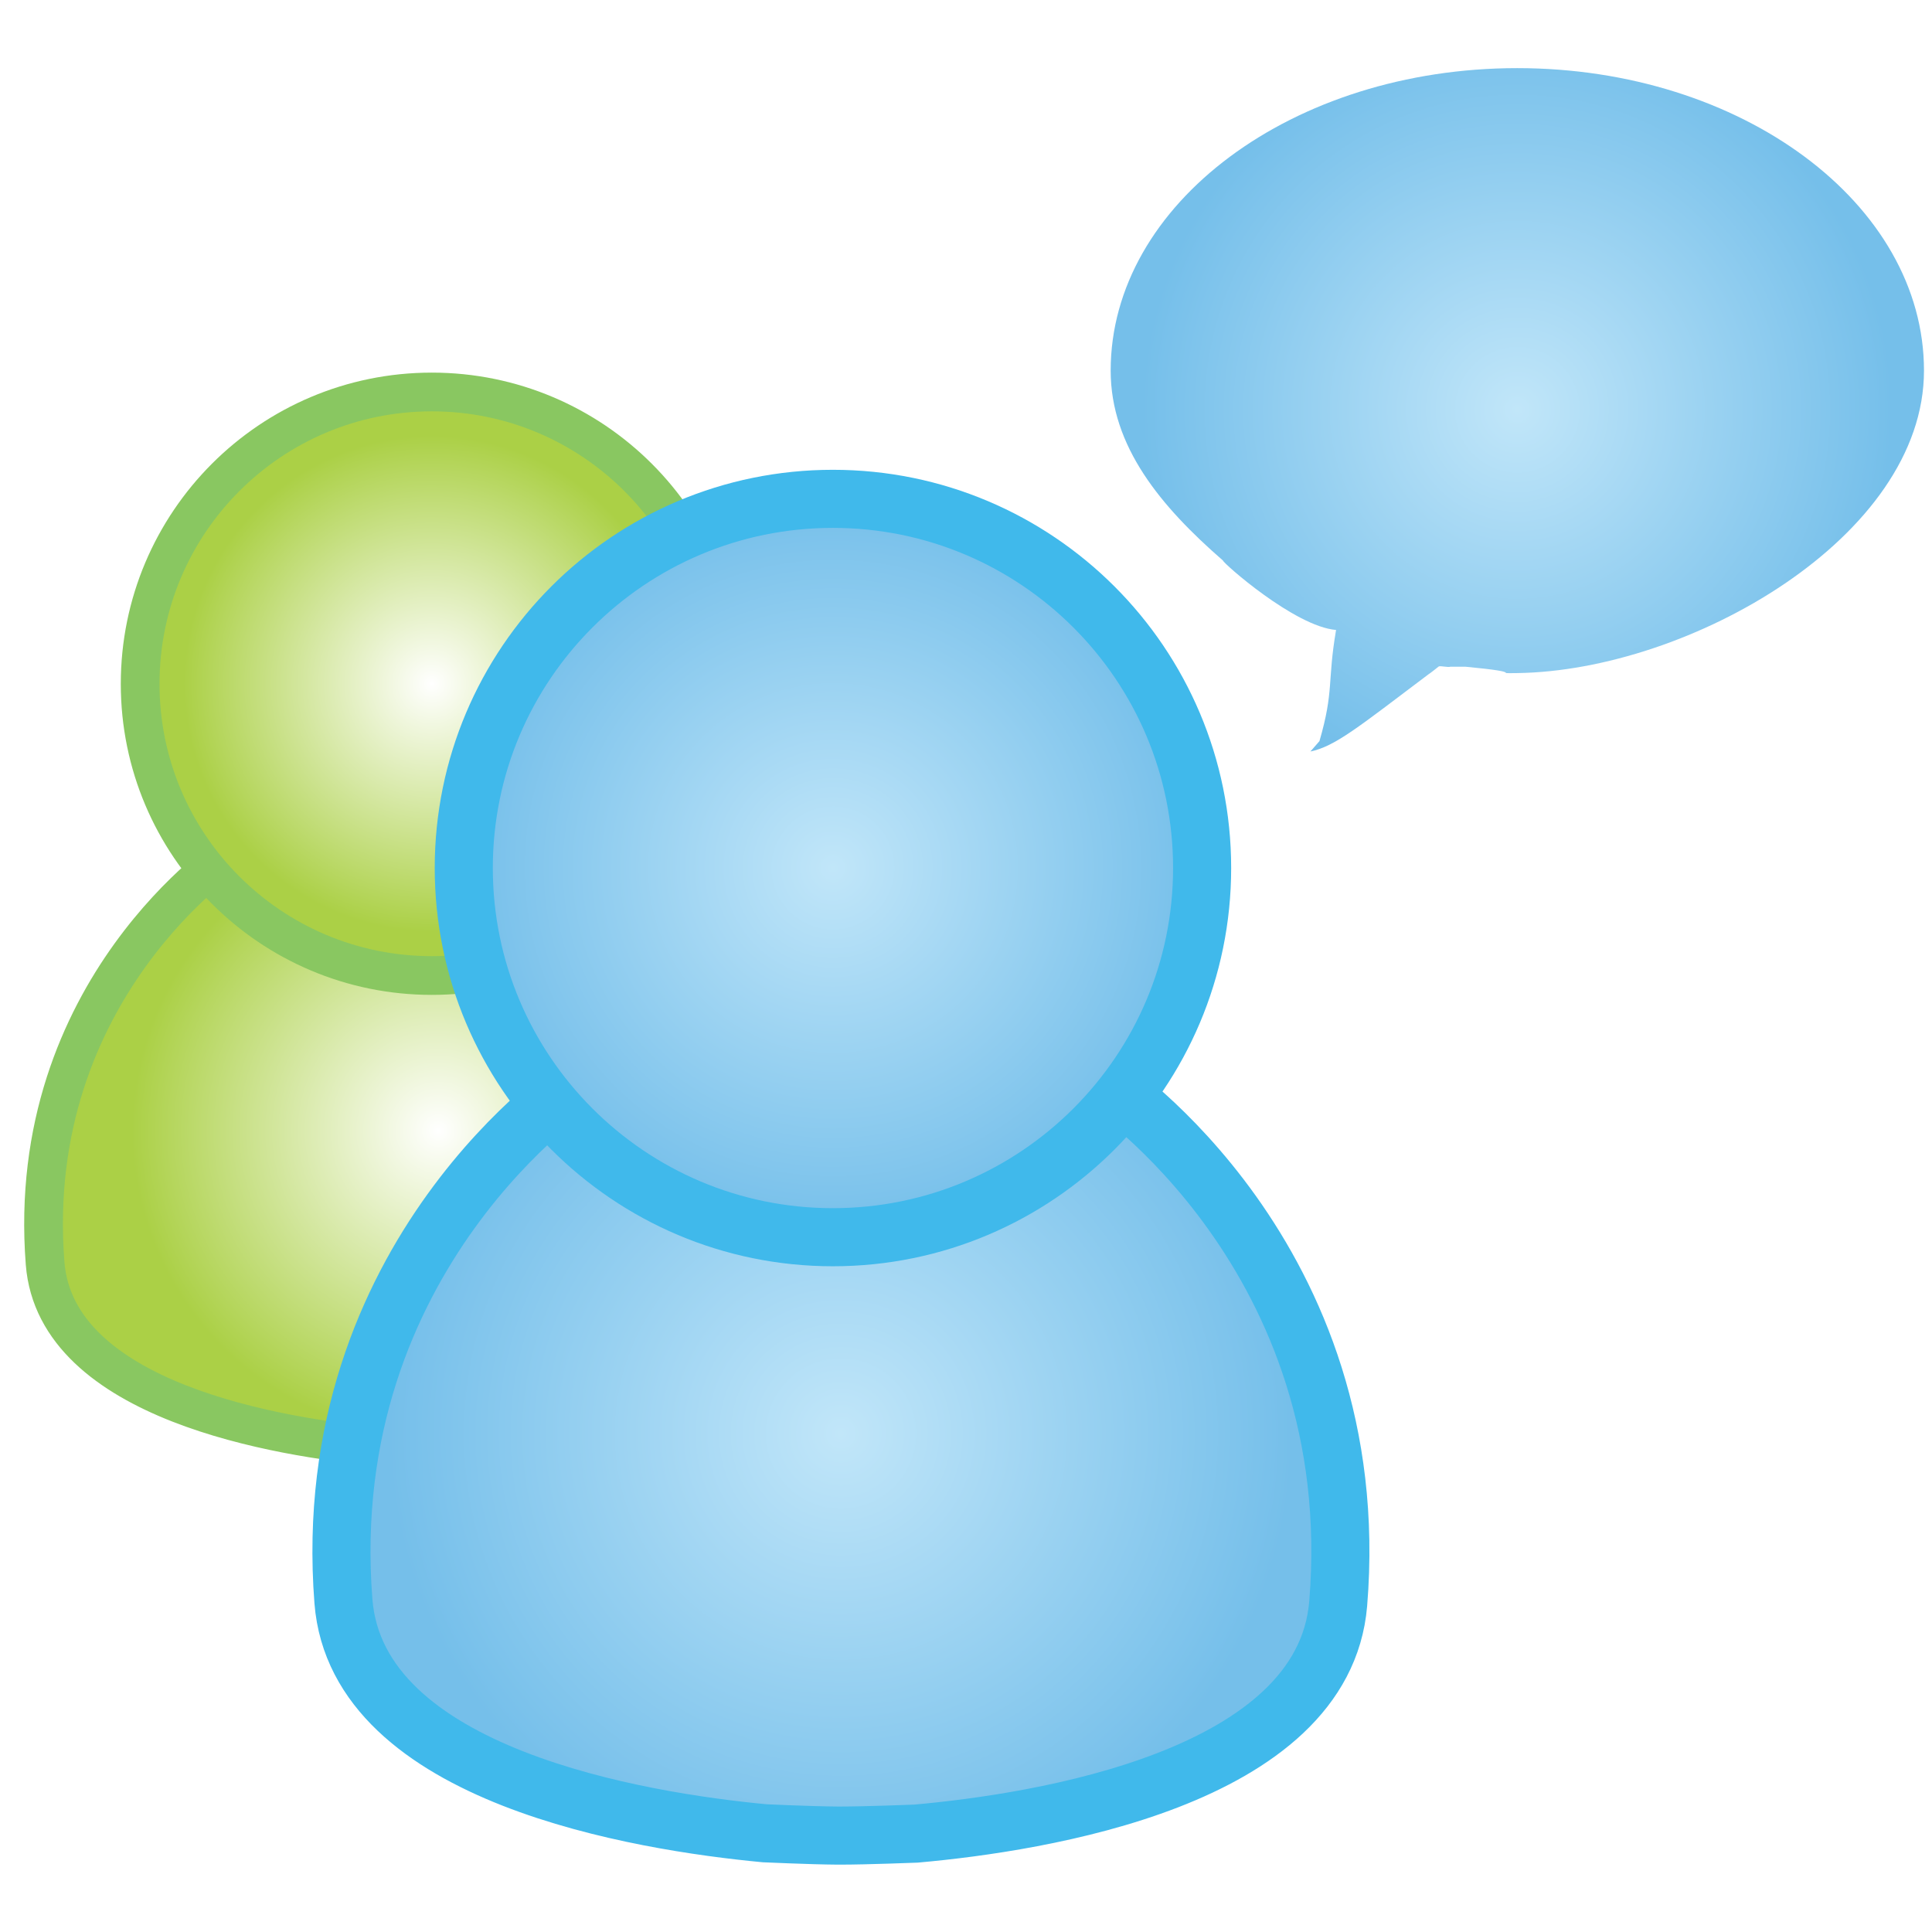
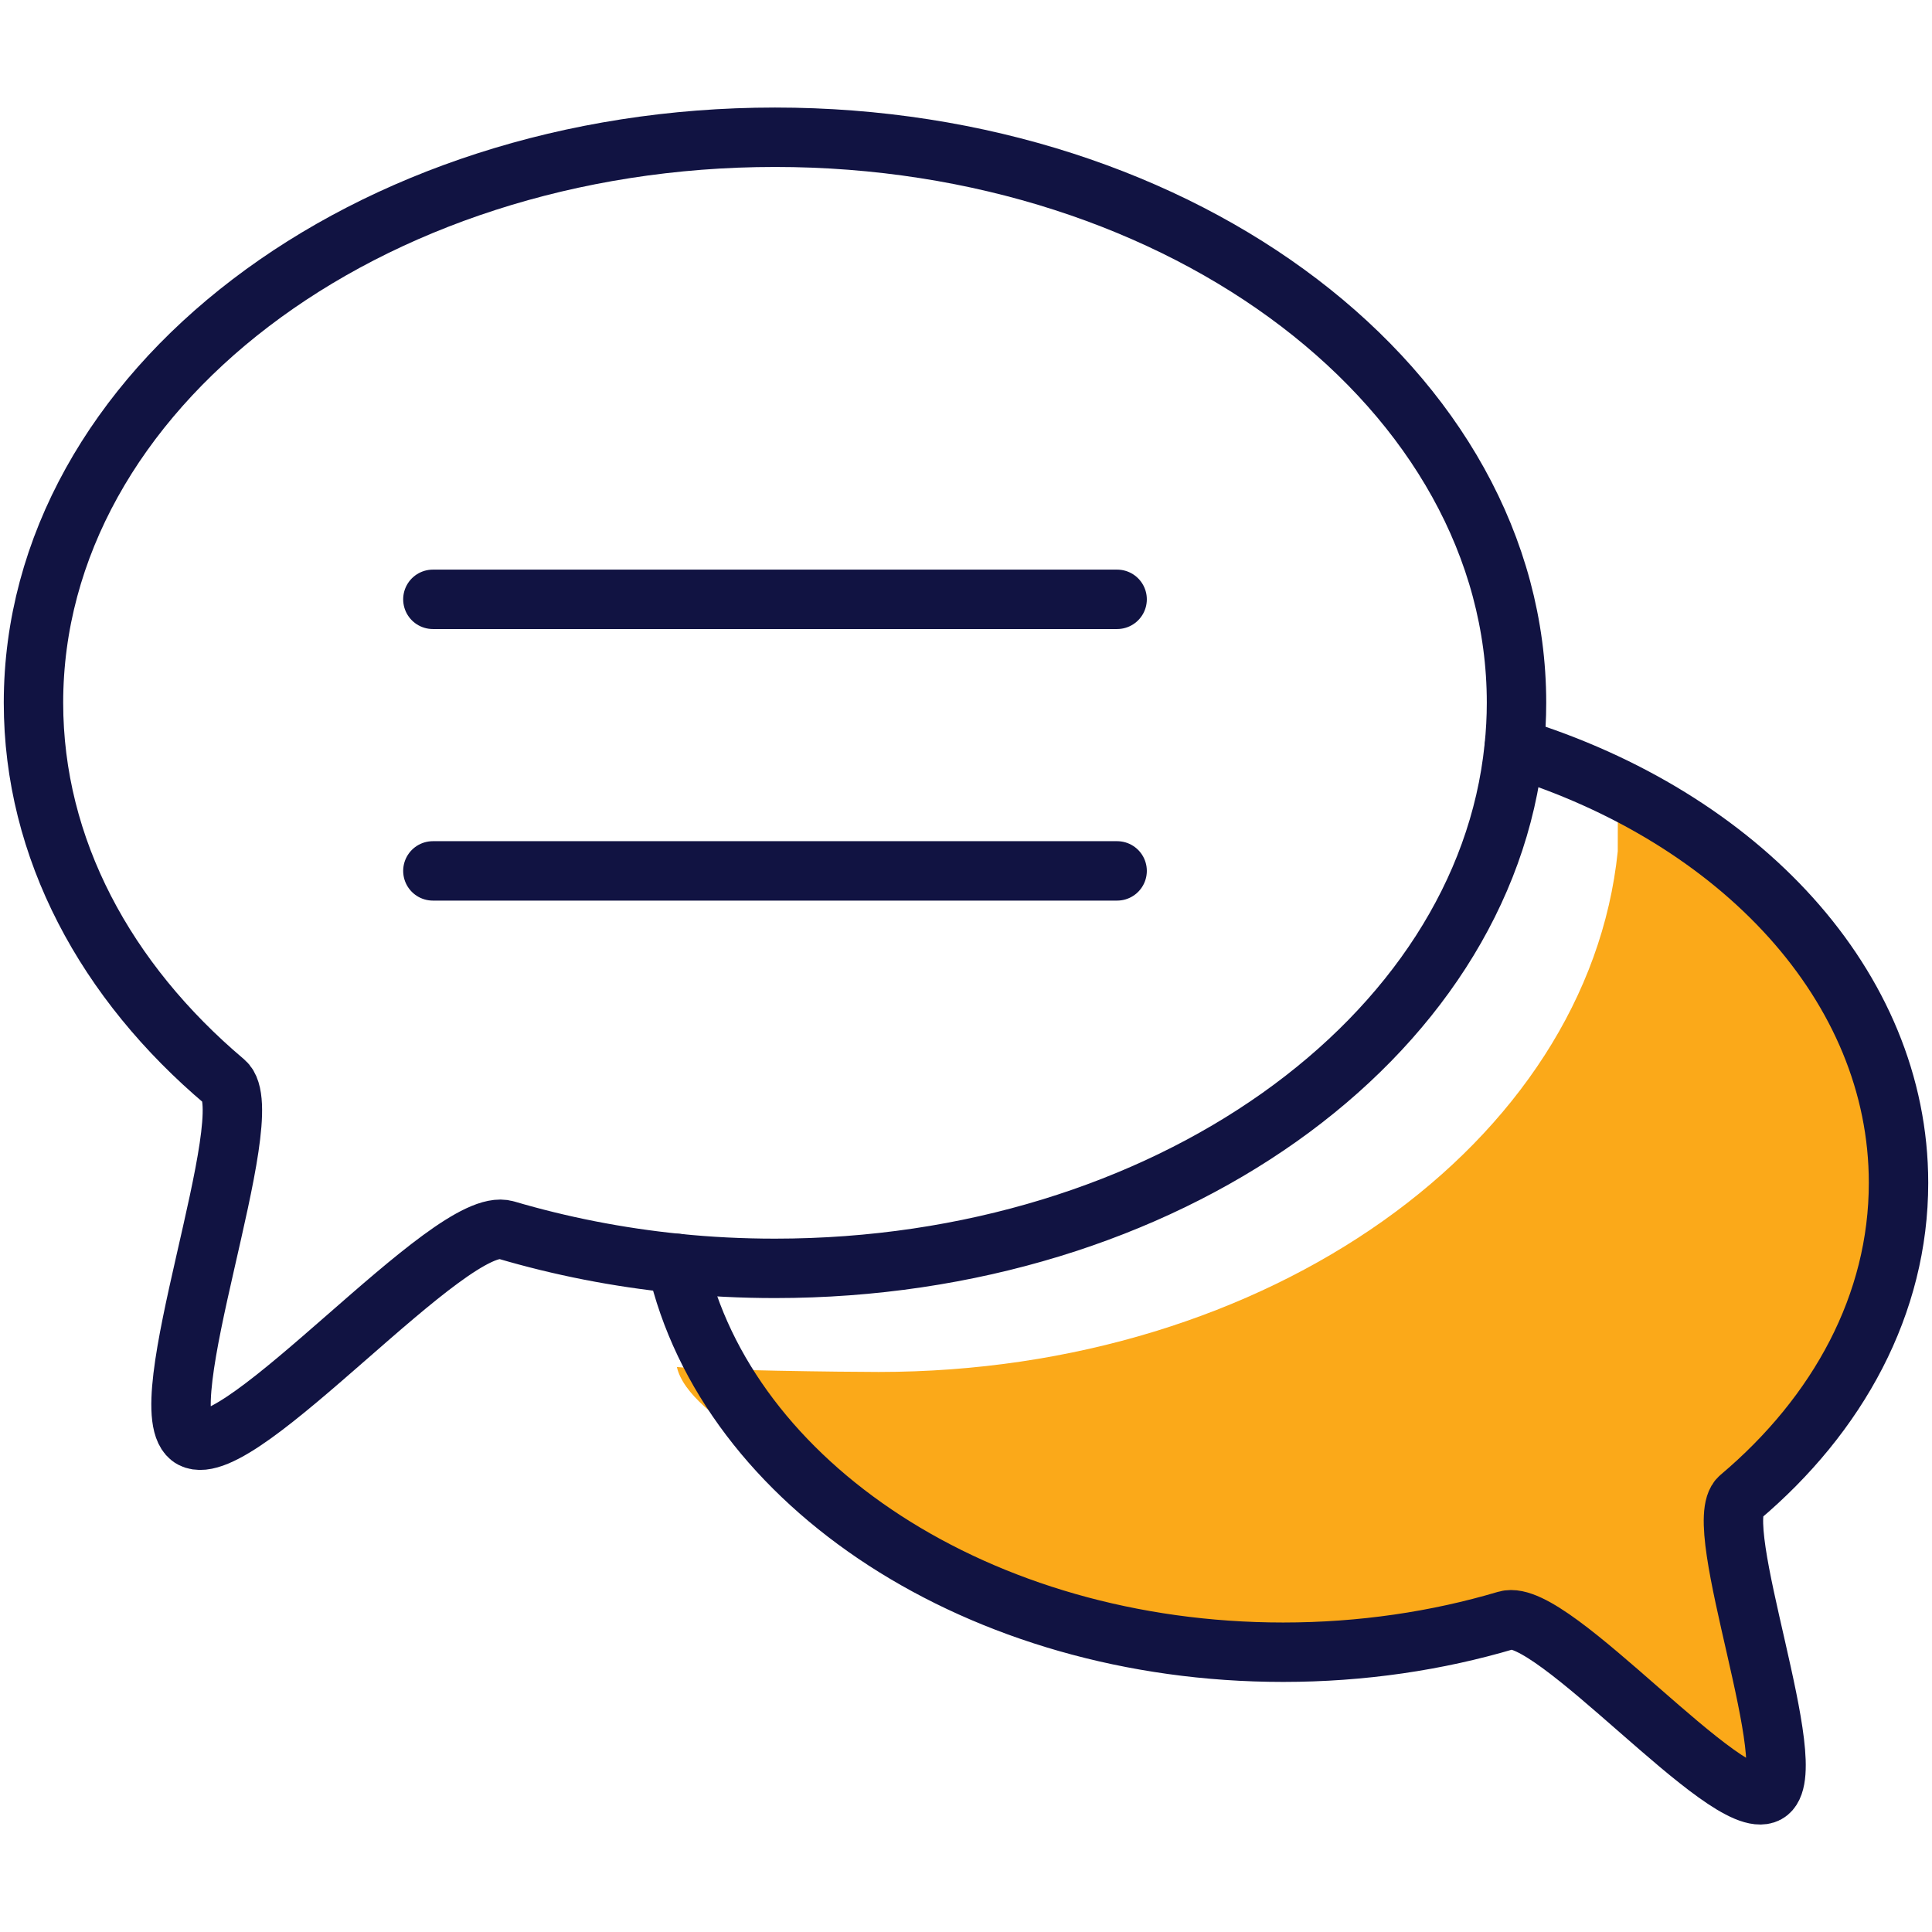
- <svg xmlns="http://www.w3.org/2000/svg" version="1.1" width="30" height="30" id="svg2" xml:space="preserve">
-   <defs id="defs6">
-     <clipPath id="clipPath16">
-       <path d="M 8.475,27.817 8.411,27.79 C 8.372,27.763 3.022,24.253 3.573,17.166 l 0,0 c 0.279,-3.578 6.092,-4.502 8.584,-4.732 l 0,0 c 0.008,0 0.931,-0.049 1.51,-0.051 l 0,0 0.028,0 c 0.573,0 1.562,0.041 1.568,0.041 l 0,0 c 2.492,0.22 8.312,1.113 8.609,4.689 l 0,0 c 0.586,7.084 -4.746,10.627 -4.786,10.65 l 0,0 -0.067,0.027 -2.877,0.982 -0.065,0.001 -1.438,0.005 -3.268,0.008 -2.896,-0.969 z" id="path18" />
-     </clipPath>
-     <radialGradient cx="0" cy="0" r="1" fx="0" fy="0" id="radialGradient24" gradientUnits="userSpaceOnUse" gradientTransform="matrix(9.250281,0,0,-9.250282,13.72559,20.58398)" spreadMethod="pad">
-       <stop id="stop26" style="stop-color:#ffffff;stop-opacity:1" offset="0" />
-       <stop id="stop28" style="stop-color:#abd046;stop-opacity:1" offset="0.853" />
-       <stop id="stop30" style="stop-color:#abd046;stop-opacity:1" offset="1" />
-     </radialGradient>
-     <clipPath id="clipPath38">
-       <path d="M 0,50 55,50 55,0 0,0 0,50 z" id="path40" />
-     </clipPath>
-     <clipPath id="clipPath50">
-       <path d="m 6.028,32.125 c 0,-4.158 3.372,-7.532 7.531,-7.532 l 0,0 c 4.16,0 7.534,3.374 7.534,7.532 l 0,0 c 0,4.162 -3.374,7.536 -7.534,7.536 l 0,0 c -4.159,0 -7.531,-3.374 -7.531,-7.536" id="path52" />
-     </clipPath>
-     <radialGradient cx="0" cy="0" r="1" fx="0" fy="0" id="radialGradient58" gradientUnits="userSpaceOnUse" gradientTransform="matrix(7.532847,0,0,-7.532847,13.56152,32.12744)" spreadMethod="pad">
-       <stop id="stop60" style="stop-color:#ffffff;stop-opacity:1" offset="0" />
-       <stop id="stop62" style="stop-color:#abd046;stop-opacity:1" offset="0.853" />
-       <stop id="stop64" style="stop-color:#abd046;stop-opacity:1" offset="1" />
-     </radialGradient>
-     <clipPath id="clipPath72">
-       <path d="M 0,50 55,50 55,0 0,0 0,50 z" id="path74" />
-     </clipPath>
-     <clipPath id="clipPath84">
-       <path d="m 17.482,21.919 -0.084,-0.037 c -0.05,-0.03 -6.821,-4.479 -6.122,-13.444 l 0,0 c 0.353,-4.524 7.707,-5.69 10.864,-5.99 l 0,0 c 0.01,0 1.176,-0.057 1.906,-0.061 l 0,0 0.037,0 c 0.728,0 1.975,0.051 1.988,0.051 l 0,0 c 3.153,0.283 10.512,1.411 10.891,5.936 l 0,0 C 37.7,17.337 30.956,21.82 30.905,21.852 l 0,0 -0.085,0.03 -3.639,1.242 -0.082,0.004 -1.82,0.005 -4.135,0.011 -3.662,-1.225 z" id="path86" />
-     </clipPath>
-     <radialGradient cx="0" cy="0" r="1" fx="0" fy="0" id="radialGradient92" gradientUnits="userSpaceOnUse" gradientTransform="matrix(11.70572,0,0,-11.70572,24.12207,12.7666)" spreadMethod="pad">
-       <stop id="stop94" style="stop-color:#c1e6f9;stop-opacity:1" offset="0" />
-       <stop id="stop96" style="stop-color:#75bfea;stop-opacity:1" offset="1" />
-     </radialGradient>
-     <clipPath id="clipPath104">
-       <path d="M 0,50 55,50 55,0 0,0 0,50 z" id="path106" />
-     </clipPath>
-     <clipPath id="clipPath116">
-       <path d="m 14.384,27.37 c 0,-5.261 4.267,-9.533 9.53,-9.533 l 0,0 c 5.263,0 9.535,4.272 9.535,9.533 l 0,0 c 0,5.265 -4.272,9.532 -9.535,9.532 l 0,0 c -5.263,0 -9.53,-4.267 -9.53,-9.532" id="path118" />
-     </clipPath>
-     <radialGradient cx="0" cy="0" r="1" fx="0" fy="0" id="radialGradient124" gradientUnits="userSpaceOnUse" gradientTransform="matrix(9.532063,0,0,-9.532063,23.9165,27.36963)" spreadMethod="pad">
-       <stop id="stop126" style="stop-color:#c1e6f9;stop-opacity:1" offset="0" />
-       <stop id="stop128" style="stop-color:#75bfea;stop-opacity:1" offset="1" />
-     </radialGradient>
-     <clipPath id="clipPath136">
-       <path d="M 0,50 55,50 55,0 0,0 0,50 z" id="path138" />
-     </clipPath>
-     <clipPath id="clipPath148">
-       <path d="m 31.087,39.661 c 0,-2.102 1.301,-3.761 2.901,-5.252 l 0,0 c -0.016,-0.052 1.847,-1.824 2.919,-1.918 l 0,0 c -0.079,-0.237 -0.052,-0.157 -0.025,-0.078 l 0,0 c 0.011,0.032 0.021,0.064 0.025,0.076 l 0,0 c -0.231,-1.44 -0.047,-1.658 -0.429,-3.071 l 0,0 -0.234,-0.287 c 0.638,0.142 1.237,0.672 3.046,2.132 l 0,0 c 0.036,0.021 0.234,0.189 0.268,0.219 l 0,0 c 0.016,0.013 0.082,0.004 0.147,-0.004 l 0,0 c 0.065,-0.008 0.131,-0.016 0.149,-0.003 l 0,0 c 0.131,-0.002 0.264,-0.002 0.393,0 l 0,0 c 1.67,-0.169 0.632,-0.186 1.338,-0.176 l 0,0 c 4.427,0.065 10.502,3.75 10.502,8.362 l 0,0 c 0,4.614 -4.71,8.362 -10.502,8.362 l 0,0 c -5.793,0 -10.498,-3.748 -10.498,-8.362" id="path150" />
-     </clipPath>
-     <radialGradient cx="0" cy="0" r="1" fx="0" fy="0" id="radialGradient156" gradientUnits="userSpaceOnUse" gradientTransform="matrix(9.666818,0,0,-10.42981,41.58691,38.57764)" spreadMethod="pad">
-       <stop id="stop158" style="stop-color:#c1e6f9;stop-opacity:1" offset="0" />
-       <stop id="stop160" style="stop-color:#75bfea;stop-opacity:1" offset="1" />
-     </radialGradient>
-   </defs>
-   <g transform="matrix(1.25,0,0,-1.25,0,30)" id="g10">
-     <g transform="matrix(0.4811101,0,0,0.4811101,-1.159135,0.04931894)" id="g12">
-       <g clip-path="url(#clipPath16)" id="g14">
-         <g id="g20">
-           <g id="g22">
-             <path d="M 8.475,27.817 8.411,27.79 C 8.372,27.763 3.022,24.253 3.573,17.166 l 0,0 c 0.279,-3.578 6.092,-4.502 8.584,-4.732 l 0,0 c 0.008,0 0.931,-0.049 1.51,-0.051 l 0,0 0.028,0 c 0.573,0 1.562,0.041 1.568,0.041 l 0,0 c 2.492,0.22 8.312,1.113 8.609,4.689 l 0,0 c 0.586,7.084 -4.746,10.627 -4.786,10.65 l 0,0 -0.067,0.027 -2.877,0.982 -0.065,0.001 -1.438,0.005 -3.268,0.008 -2.896,-0.969 z" id="path32" style="fill:url(#radialGradient24);stroke:none" />
-           </g>
-         </g>
-       </g>
-     </g>
-     <g transform="matrix(0.4811101,0,0,0.4811101,-1.159135,0.04931894)" id="g34">
-       <g clip-path="url(#clipPath38)" id="g36">
-         <g transform="translate(8.4116,27.7905)" id="g42">
-           <path d="M 0,0 0.064,0.027 2.959,0.995 6.228,0.988 7.665,0.983 7.73,0.982 10.607,0 10.675,-0.027 c 0.039,-0.024 5.372,-3.567 4.785,-10.65 -0.297,-3.576 -6.117,-4.469 -8.609,-4.69 -0.006,0 -0.995,-0.041 -1.567,-0.041 l -0.029,0 c -0.579,0.002 -1.502,0.051 -1.509,0.051 -2.492,0.231 -8.306,1.154 -8.584,4.732 C -5.389,-3.538 -0.04,-0.027 0,0 z" id="path44" style="fill:none;stroke:#89c761;stroke-width:1;stroke-linecap:butt;stroke-linejoin:miter;stroke-miterlimit:4;stroke-opacity:1;stroke-dasharray:none" />
-         </g>
-       </g>
-     </g>
-     <g transform="matrix(0.4811101,0,0,0.4811101,-1.159135,0.04931894)" id="g46">
-       <g clip-path="url(#clipPath50)" id="g48">
-         <g id="g54">
-           <g id="g56">
-             <path d="m 6.028,32.125 c 0,-4.158 3.372,-7.532 7.531,-7.532 l 0,0 c 4.16,0 7.534,3.374 7.534,7.532 l 0,0 c 0,4.162 -3.374,7.536 -7.534,7.536 l 0,0 c -4.159,0 -7.531,-3.374 -7.531,-7.536" id="path66" style="fill:url(#radialGradient58);stroke:none" />
-           </g>
-         </g>
-       </g>
-     </g>
-     <g transform="matrix(0.4811101,0,0,0.4811101,-1.159135,0.04931894)" id="g68">
-       <g clip-path="url(#clipPath72)" id="g70">
-         <g transform="translate(13.5591,39.6611)" id="g76">
-           <path d="m 0,0 c 4.16,0 7.535,-3.374 7.535,-7.537 0,-4.157 -3.375,-7.53 -7.535,-7.53 -4.159,0 -7.531,3.373 -7.531,7.53 C -7.531,-3.374 -4.159,0 0,0 z" id="path78" style="fill:none;stroke:#89c761;stroke-width:1;stroke-linecap:butt;stroke-linejoin:miter;stroke-miterlimit:4;stroke-opacity:1;stroke-dasharray:none" />
-         </g>
-       </g>
-     </g>
-     <g transform="matrix(0.4811101,0,0,0.4811101,-1.159135,0.04931894)" id="g80">
-       <g clip-path="url(#clipPath84)" id="g82">
-         <g id="g88">
-           <g id="g90">
-             <path d="m 17.482,21.919 -0.084,-0.037 c -0.05,-0.03 -6.821,-4.479 -6.122,-13.444 l 0,0 c 0.353,-4.524 7.707,-5.69 10.864,-5.99 l 0,0 c 0.01,0 1.176,-0.057 1.906,-0.061 l 0,0 0.037,0 c 0.728,0 1.975,0.051 1.988,0.051 l 0,0 c 3.153,0.283 10.512,1.411 10.891,5.936 l 0,0 C 37.7,17.337 30.956,21.82 30.905,21.852 l 0,0 -0.085,0.03 -3.639,1.242 -0.082,0.004 -1.82,0.005 -4.135,0.011 -3.662,-1.225 z" id="path98" style="fill:url(#radialGradient92);stroke:none" />
-           </g>
-         </g>
-       </g>
-     </g>
-     <g transform="matrix(0.4811101,0,0,0.4811101,-1.159135,0.04931894)" id="g100">
-       <g clip-path="url(#clipPath104)" id="g102">
-         <g transform="translate(17.3975,21.8818)" id="g108">
-           <path d="M 0,0 0.085,0.037 3.746,1.263 7.881,1.251 9.702,1.246 9.784,1.242 13.423,0 13.508,-0.03 c 0.05,-0.032 6.795,-4.515 6.056,-13.478 -0.378,-4.524 -7.738,-5.653 -10.89,-5.935 -0.014,0 -1.26,-0.052 -1.988,-0.052 l -0.037,0 c -0.73,0.005 -1.897,0.061 -1.906,0.061 -3.158,0.3 -10.512,1.466 -10.864,5.991 C -6.82,-4.479 -0.049,-0.03 0,0 z" id="path110" style="fill:none;stroke:#40b9eb;stroke-width:1.5;stroke-linecap:butt;stroke-linejoin:miter;stroke-miterlimit:4;stroke-opacity:1;stroke-dasharray:none" />
-         </g>
-       </g>
-     </g>
-     <g transform="matrix(0.4811101,0,0,0.4811101,-1.159135,0.04931894)" id="g112">
-       <g clip-path="url(#clipPath116)" id="g114">
-         <g id="g120">
-           <g id="g122">
-             <path d="m 14.384,27.37 c 0,-5.261 4.267,-9.533 9.53,-9.533 l 0,0 c 5.263,0 9.535,4.272 9.535,9.533 l 0,0 c 0,5.265 -4.272,9.532 -9.535,9.532 l 0,0 c -5.263,0 -9.53,-4.267 -9.53,-9.532" id="path130" style="fill:url(#radialGradient124);stroke:none" />
-           </g>
-         </g>
-       </g>
-     </g>
-     <g transform="matrix(0.4811101,0,0,0.4811101,-1.159135,0.04931894)" id="g132">
-       <g clip-path="url(#clipPath136)" id="g134">
-         <g transform="translate(23.9141,36.9019)" id="g140">
-           <path d="m 0,0 c 5.263,0 9.534,-4.267 9.534,-9.532 0,-5.261 -4.271,-9.533 -9.534,-9.533 -5.263,0 -9.53,4.272 -9.53,9.533 C -9.53,-4.267 -5.263,0 0,0 z" id="path142" style="fill:none;stroke:#40b9eb;stroke-width:1.5;stroke-linecap:butt;stroke-linejoin:miter;stroke-miterlimit:4;stroke-opacity:1;stroke-dasharray:none" />
-         </g>
-       </g>
-     </g>
-     <g transform="matrix(0.4811101,0,0,0.4493507,-1.159135,1.574504)" id="g144">
-       <g clip-path="url(#clipPath148)" id="g146">
-         <g id="g152">
-           <g id="g154">
-             <path d="m 31.087,39.661 c 0,-2.102 1.301,-3.761 2.901,-5.252 l 0,0 c -0.016,-0.052 1.847,-1.824 2.919,-1.918 l 0,0 c -0.079,-0.237 -0.052,-0.157 -0.025,-0.078 l 0,0 c 0.011,0.032 0.021,0.064 0.025,0.076 l 0,0 c -0.231,-1.44 -0.047,-1.658 -0.429,-3.071 l 0,0 -0.234,-0.287 c 0.638,0.142 1.237,0.672 3.046,2.132 l 0,0 c 0.036,0.021 0.234,0.189 0.268,0.219 l 0,0 c 0.016,0.013 0.082,0.004 0.147,-0.004 l 0,0 c 0.065,-0.008 0.131,-0.016 0.149,-0.003 l 0,0 c 0.131,-0.002 0.264,-0.002 0.393,0 l 0,0 c 1.67,-0.169 0.632,-0.186 1.338,-0.176 l 0,0 c 4.427,0.065 10.502,3.75 10.502,8.362 l 0,0 c 0,4.614 -4.71,8.362 -10.502,8.362 l 0,0 c -5.793,0 -10.498,-3.748 -10.498,-8.362" id="path162" style="fill:url(#radialGradient156);stroke:none" />
-           </g>
-         </g>
-       </g>
-     </g>
+ <svg xmlns="http://www.w3.org/2000/svg" xml:space="preserve" style="enable-background:new 0 0 512 512;" viewBox="0 0 512 512" y="0px" x="0px" id="Layer_1" version="1.1">
+   <defs id="defs29">
+ 	
+ 	
+ 	
+ 	
+ 	
+ 	
+ </defs>
+   <style id="style10" type="text/css">
+ 	.st0{opacity:0.6;fill:#FBA919;}
+ 	.st1{fill:#FBA919;}
+ 	.st2{fill:none;stroke:#111342;stroke-width:14.798;stroke-linecap:round;stroke-linejoin:round;stroke-miterlimit:10;}
+ </style>
+   <g transform="matrix(1.063999,0,0,1.063999,-32.33841,-22.46137)" id="g85">
+     <path id="path14" d="m 463.726,394.078 c 24.569,-20.718 39.532,-48.206 39.532,-78.352 0,-20.77 -7.094,-40.285 -19.557,-57.184 -14.293,-10.861 -31.381,-32.437 -50.351,-38.297 l -0.021,12.902 c -7.461,72.566 -87.048,129.677 -184.078,129.677 -8.287,0 -42.273,-0.408 -50.268,-1.235 3.024,13.32 34.792,25.835 43.152,37.188 27.687,20.927 65.806,33.861 107.87,33.861 19.609,0 38.349,-2.815 55.583,-7.952 11.385,-3.38 55.018,48.363 64.906,43.1 9.532,-5.106 -14.565,-67.125 -6.77,-73.706 z" class="st1" style="stroke-width:1.046" />
+     <path id="path16" d="m 408.111,196.147 c 0,3.767 -0.209,7.513 -0.596,11.196 -7.461,72.566 -87.048,129.677 -184.078,129.677 -8.287,0 -16.47,-0.408 -24.464,-1.235 -14.785,-1.496 -29.037,-4.332 -42.535,-8.308 -13.728,-4.102 -66.298,58.251 -78.216,51.9 -11.51,-6.142 17.548,-80.874 8.151,-88.805 C 56.772,265.595 38.732,232.477 38.732,196.147 38.732,118.37 121.416,55.295 223.427,55.295 325.427,55.285 408.111,118.36 408.111,196.147 Z" class="st2" />
+     <path id="path18" d="m 407.536,207.354 c 56.138,17.338 95.722,59.329 95.722,108.373 0,30.156 -14.963,57.634 -39.542,78.363 -7.785,6.582 16.323,68.6 6.76,73.685 -9.888,5.263 -53.501,-46.459 -64.906,-43.079 -17.234,5.117 -35.974,7.931 -55.583,7.931 -75.674,0 -138.55,-41.844 -151.023,-96.842" class="st2" />
+     <line id="line20" y2="170.385" x2="308.633" y1="170.385" x1="138.211" class="st2" />
+     <line id="line22" y2="238.023" x2="308.633" y1="238.023" x1="138.211" class="st2" />
  </g>
</svg>
